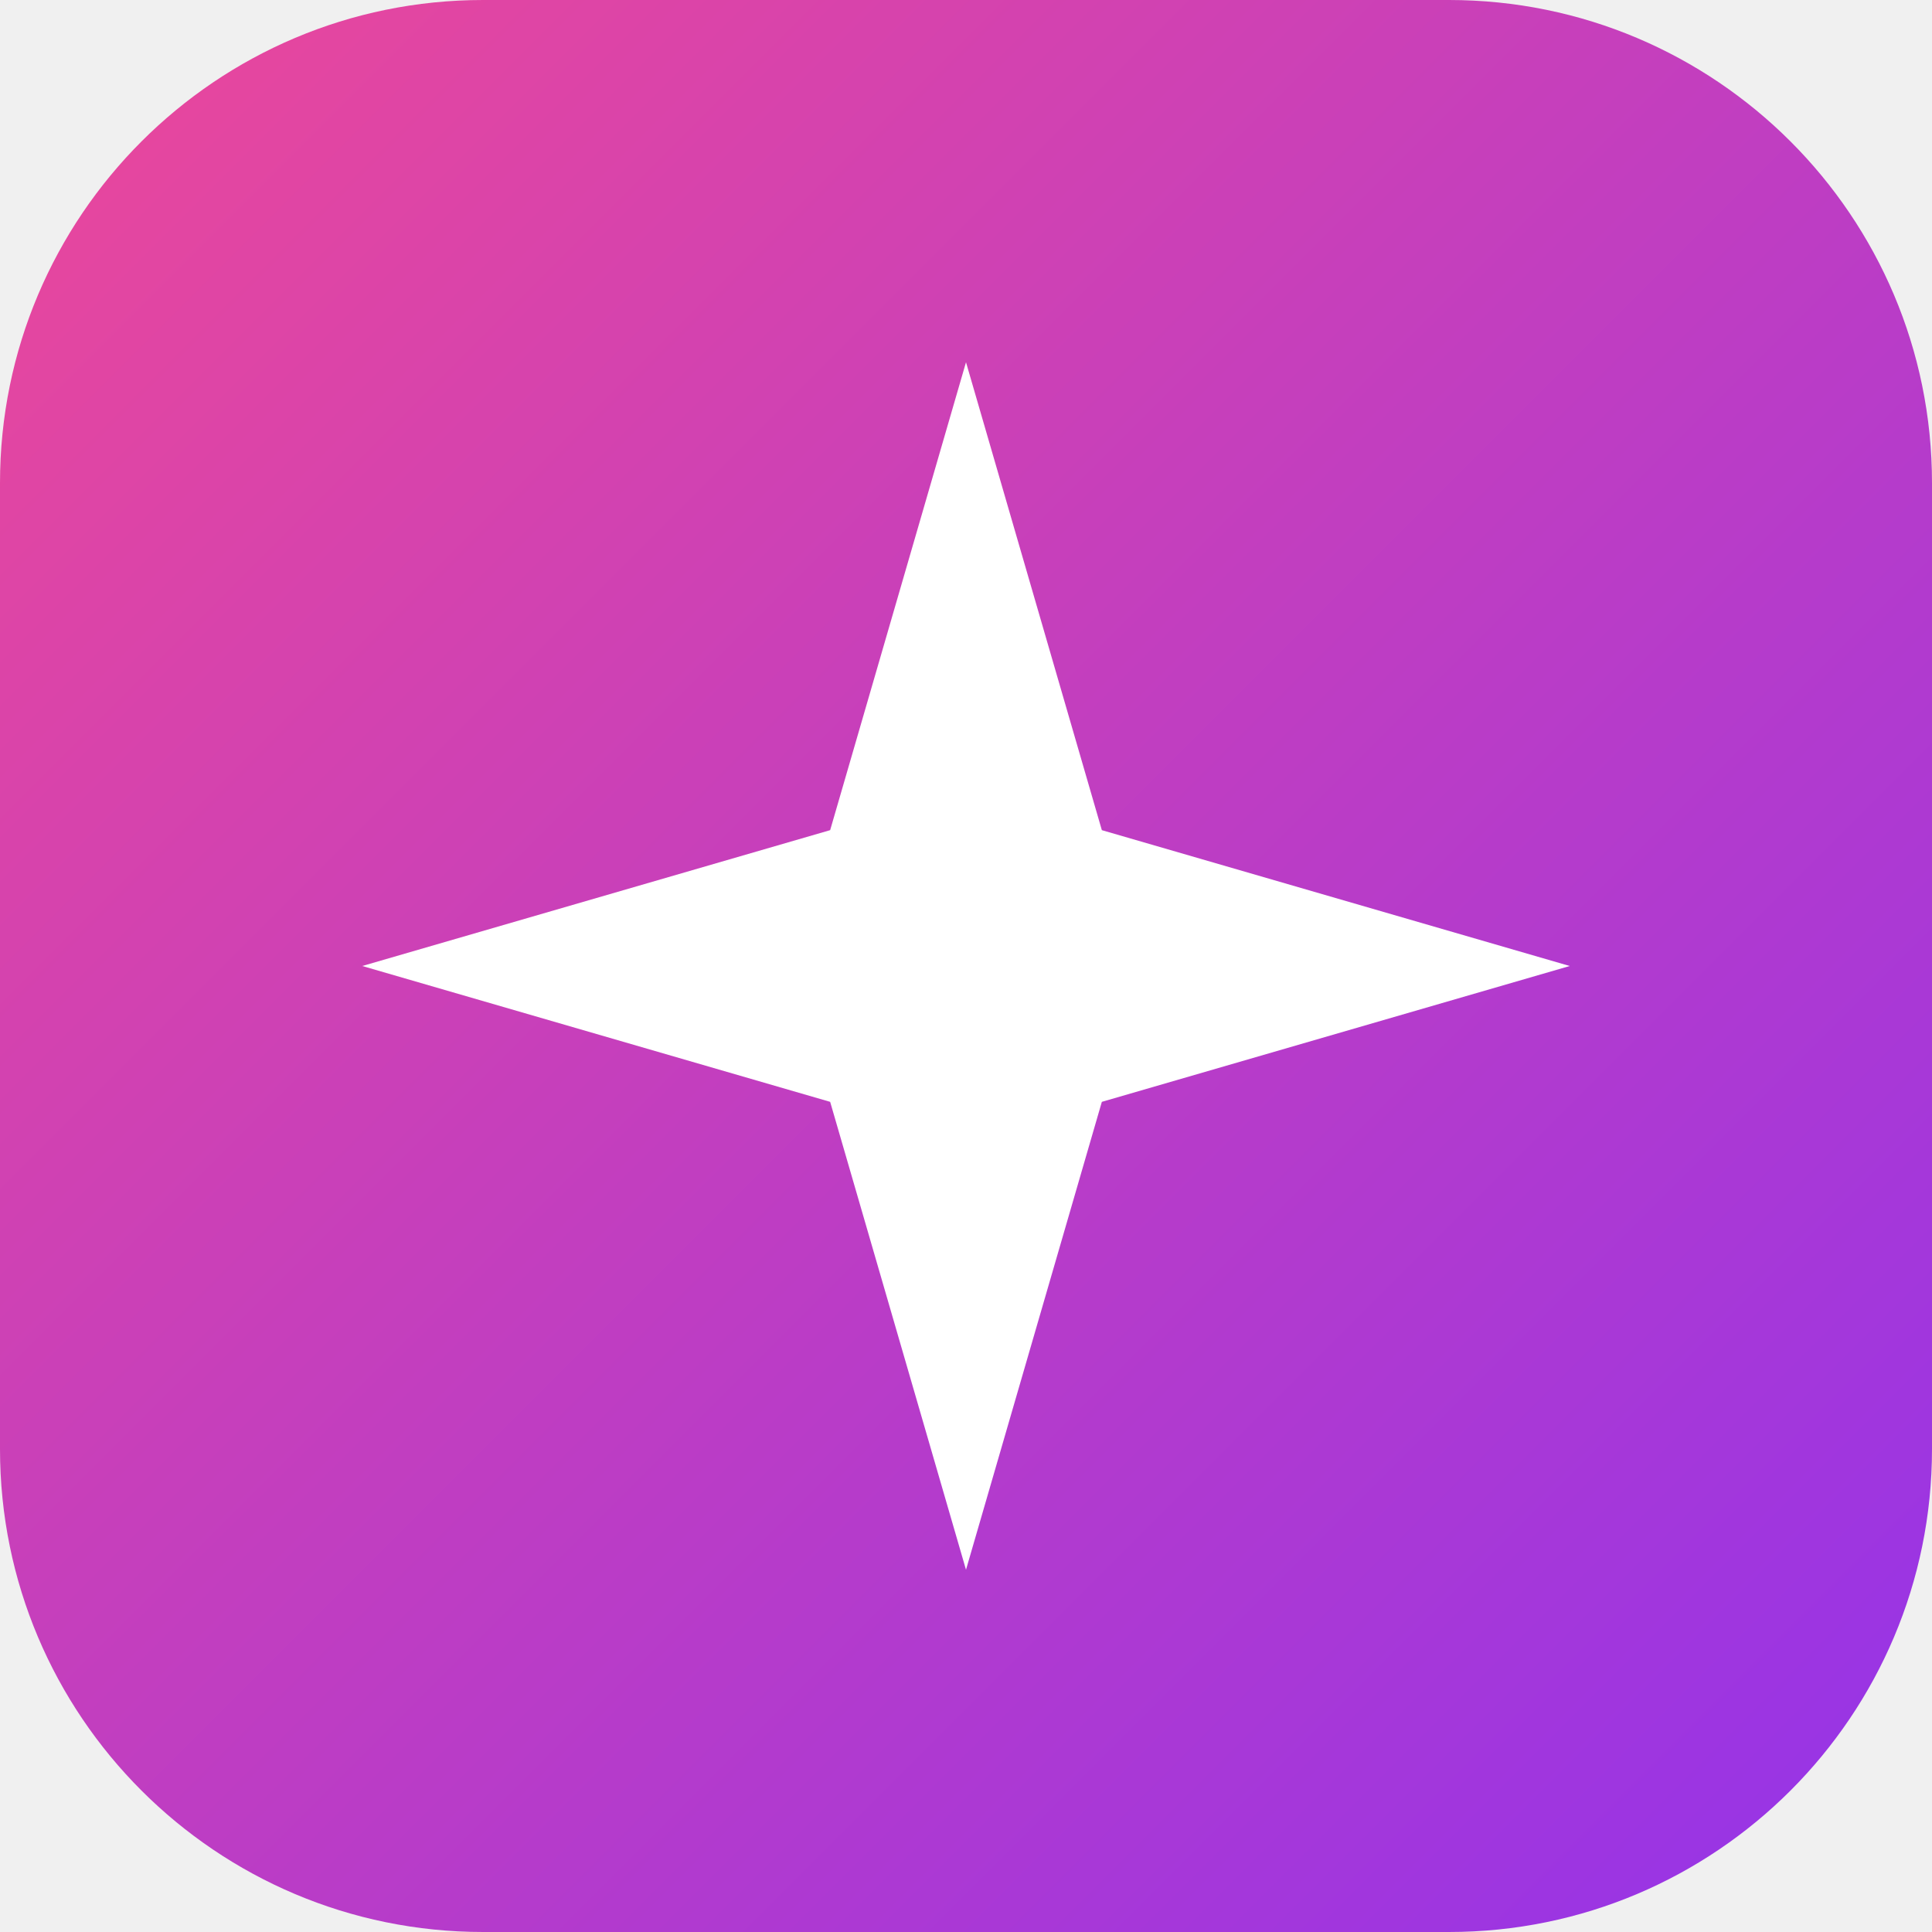
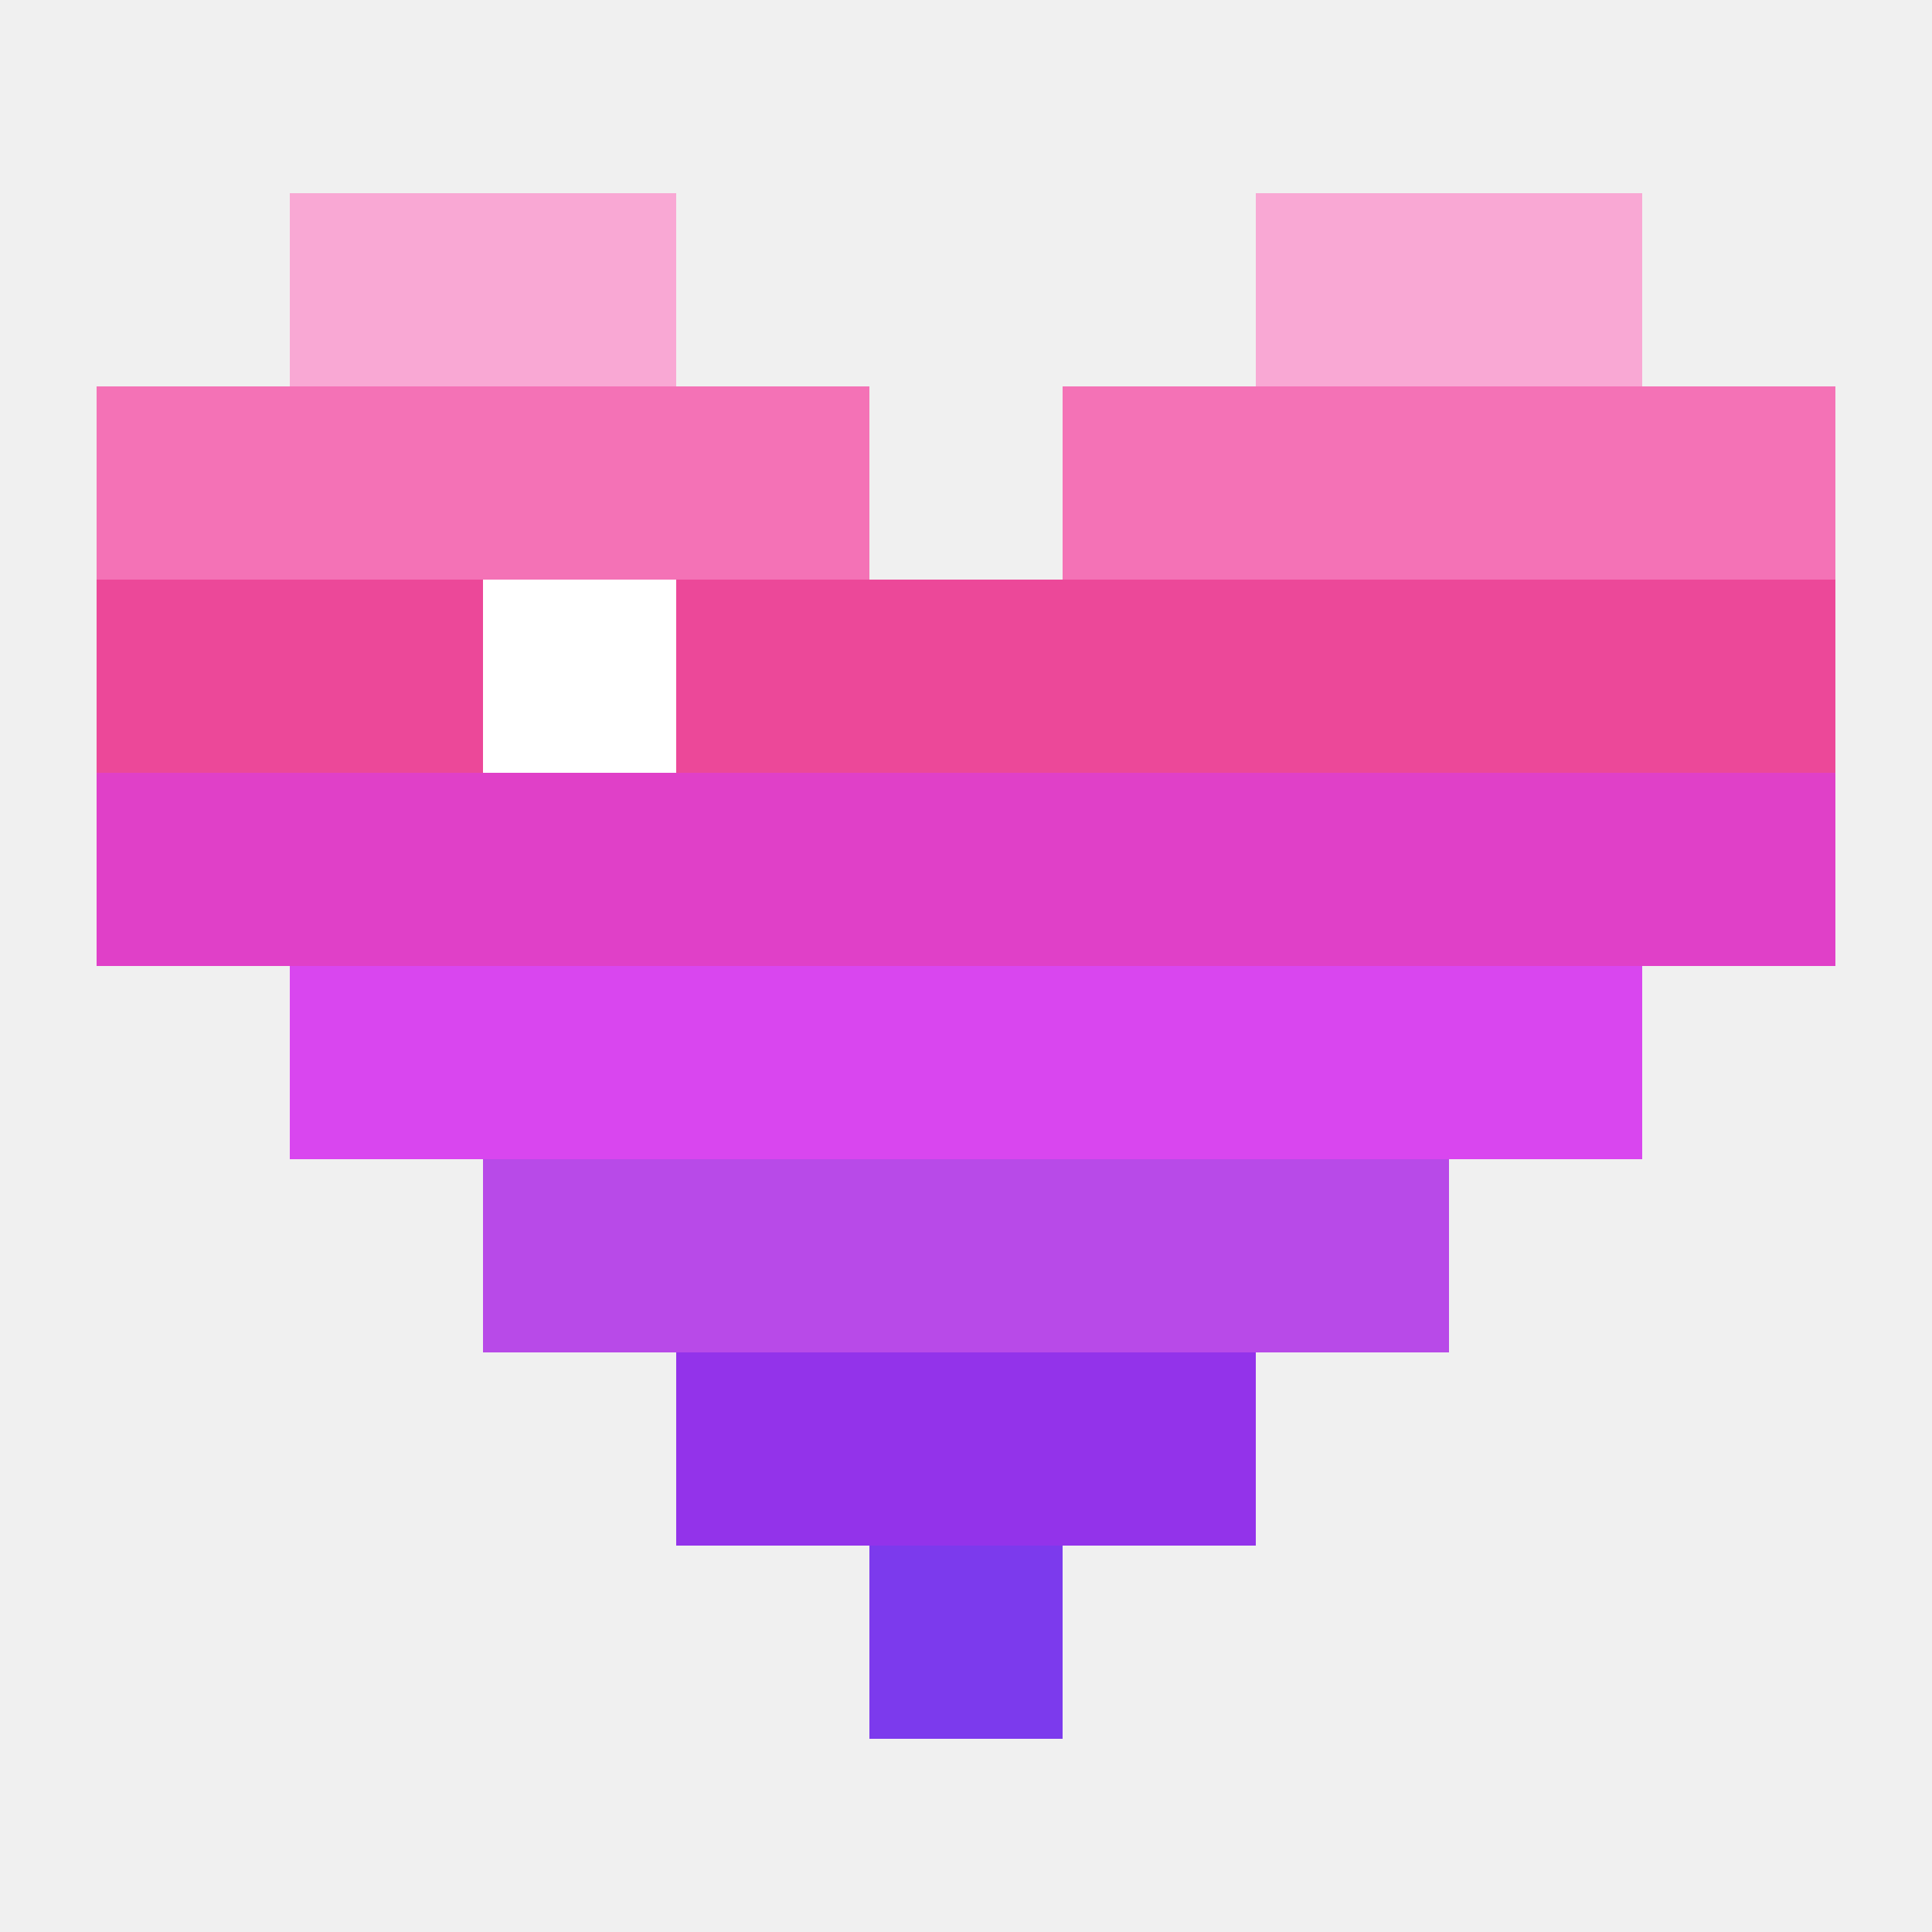
- <svg xmlns="http://www.w3.org/2000/svg" viewBox="0 0 64 64">
-   <defs>
-     <linearGradient id="g" x1="0" y1="0" x2="1" y2="1">
-       <stop offset="0%" stop-color="#ec4899" />
-       <stop offset="100%" stop-color="#9333ea" />
-     </linearGradient>
-   </defs>
-   <rect width="64" height="64" rx="16" fill="url(#g)" />
-   <path d="M32 12 L36.5 27.5 L52 32 L36.5 36.5 L32 52 L27.5 36.5 L12 32 L27.5 27.5 Z" fill="#fff" />
+ <svg xmlns="http://www.w3.org/2000/svg" viewBox="-3 -6 60 60" shape-rendering="crispEdges">
+   <g>
+     <rect x="6" y="0" width="12" height="6" fill="#f9a8d4" />
+     <rect x="36" y="0" width="12" height="6" fill="#f9a8d4" />
+     <rect x="0" y="6" width="24" height="6" fill="#f472b6" />
+     <rect x="30" y="6" width="24" height="6" fill="#f472b6" />
+     <rect x="0" y="12" width="54" height="6" fill="#ec4899" />
+     <rect x="0" y="18" width="54" height="6" fill="#e040c8" />
+     <rect x="6" y="24" width="42" height="6" fill="#d946ef" />
+     <rect x="12" y="30" width="30" height="6" fill="#b84ae8" />
+     <rect x="18" y="36" width="18" height="6" fill="#9333ea" />
+     <rect x="24" y="42" width="6" height="6" fill="#7c3aed" />
+     <rect x="12" y="12" width="6" height="6" fill="#fff" />
+   </g>
</svg>
